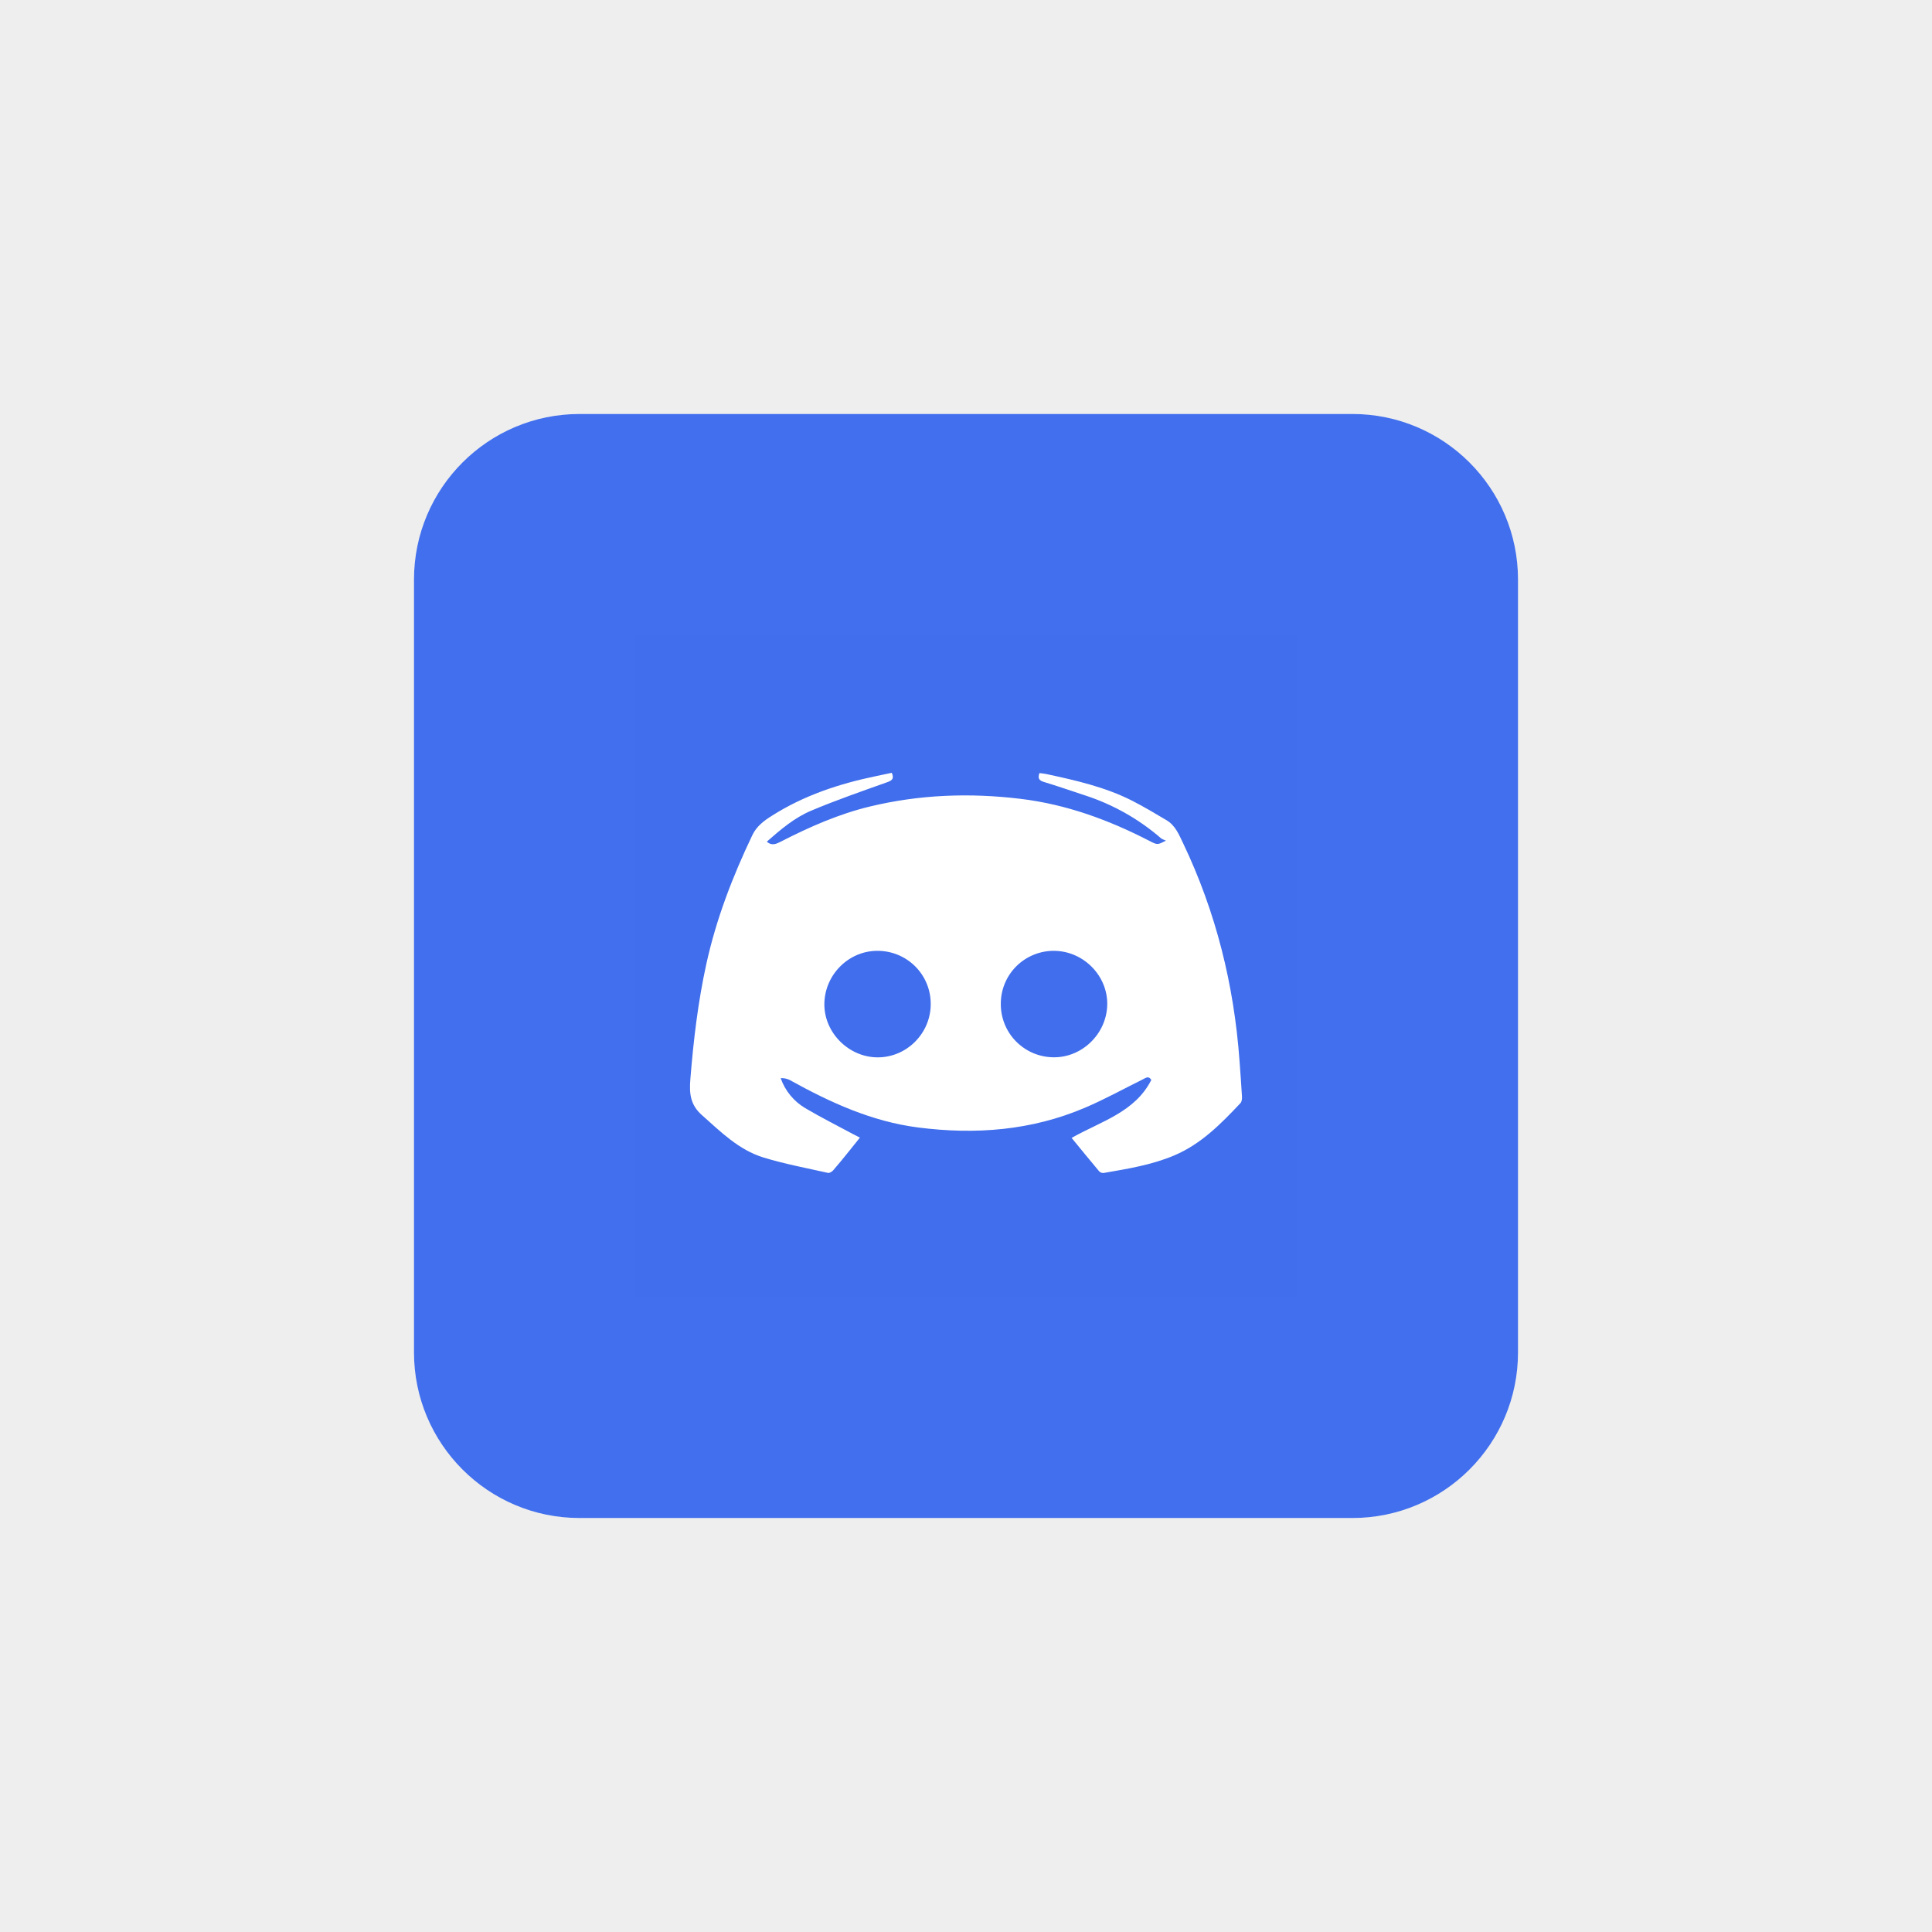
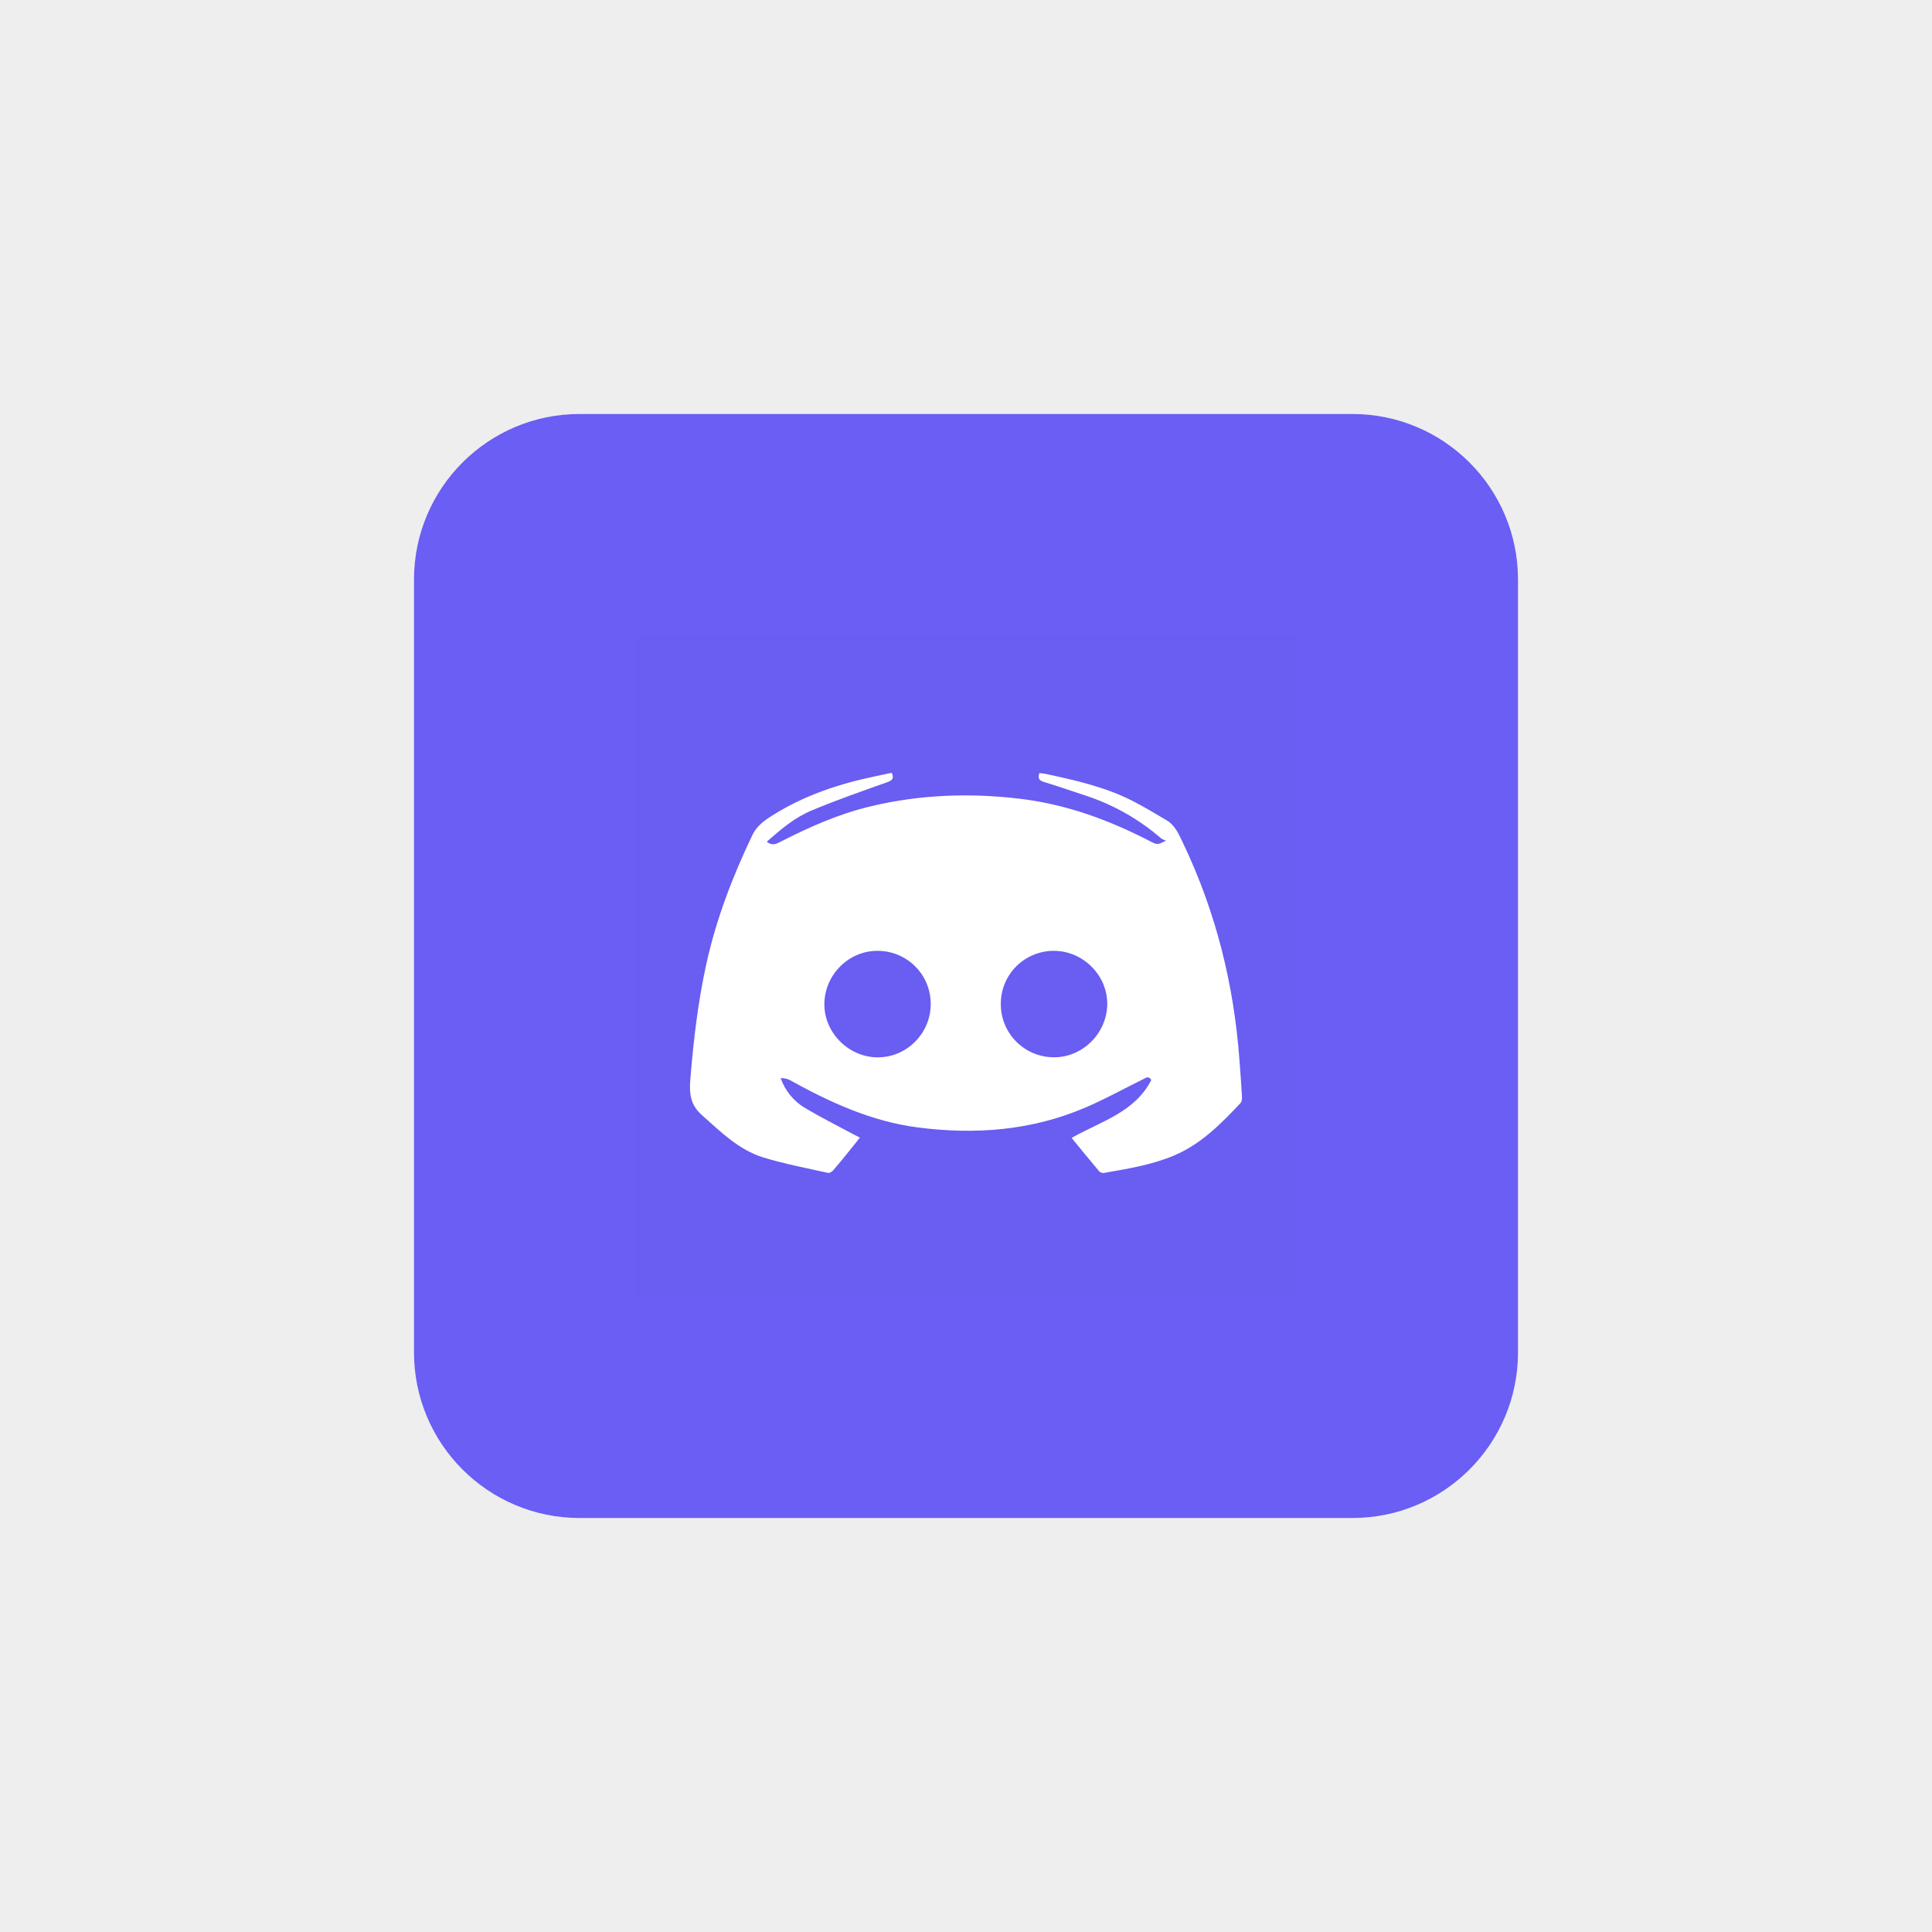
<svg xmlns="http://www.w3.org/2000/svg" width="140" height="140" viewBox="0 0 140 140" fill="none">
  <rect opacity="0.01" width="140" height="140" fill="#0F0E10" />
-   <rect x="30" y="30" width="80" height="80" rx="12" fill="#416FEE" />
+   <rect x="30" y="30" width="80" height="80" rx="12" fill="#6A5EF4" />
  <rect x="46" y="46" width="48" height="48" fill="#590000" fill-opacity="0.01" />
  <path d="M77.653 82.457C79.785 81.249 82.233 80.606 83.428 78.258C83.239 77.936 83.031 78.105 82.829 78.206C81.437 78.895 80.072 79.651 78.645 80.26C74.757 81.923 70.691 82.236 66.528 81.701C63.156 81.268 60.144 79.879 57.216 78.256C57.015 78.16 56.793 78.115 56.57 78.126C56.889 79.038 57.52 79.808 58.353 80.301C59.485 80.971 60.666 81.562 61.826 82.187C61.963 82.261 62.104 82.329 62.312 82.436C62.029 82.795 61.758 83.131 61.489 83.463C61.123 83.914 60.76 84.367 60.378 84.804C60.289 84.905 60.108 85.019 60.001 84.992C58.44 84.642 56.86 84.346 55.334 83.88C53.541 83.332 52.24 82.028 50.872 80.813C50.009 80.051 49.944 79.229 50.026 78.195C50.25 75.395 50.578 72.617 51.179 69.871C51.896 66.604 53.086 63.512 54.521 60.51C54.827 59.871 55.356 59.476 55.936 59.112C58.251 57.641 60.802 56.795 63.466 56.244C63.844 56.165 64.229 56.083 64.62 56C64.791 56.387 64.685 56.54 64.315 56.673C62.47 57.331 60.614 57.974 58.809 58.733C57.589 59.24 56.57 60.107 55.567 60.989C55.945 61.327 56.276 61.142 56.615 60.97C58.675 59.917 60.783 58.984 63.044 58.441C66.645 57.574 70.281 57.442 73.955 57.887C77.281 58.289 80.356 59.417 83.31 60.944C83.876 61.236 83.876 61.226 84.491 60.917C84.368 60.858 84.223 60.823 84.123 60.737C82.527 59.357 80.672 58.307 78.665 57.649C77.648 57.312 76.639 56.966 75.618 56.654C75.276 56.549 75.2 56.38 75.322 56.02C75.48 56.041 75.645 56.052 75.805 56.087C77.942 56.545 80.076 57.027 82.04 58.023C82.889 58.457 83.715 58.951 84.537 59.439C85.167 59.815 85.431 60.474 85.728 61.092C88.116 66.09 89.422 71.365 89.821 76.878C89.883 77.737 89.95 78.596 89.998 79.457C90.007 79.616 89.987 79.833 89.889 79.935C88.473 81.44 87.036 82.903 85.086 83.728C83.45 84.42 81.71 84.697 79.977 84.998C79.918 85.004 79.859 84.996 79.804 84.977C79.749 84.957 79.698 84.925 79.656 84.885C78.988 84.091 78.337 83.291 77.653 82.457ZM67.443 72.752C67.445 72.246 67.347 71.745 67.154 71.277C66.962 70.81 66.678 70.385 66.32 70.027C65.961 69.669 65.535 69.385 65.067 69.192C64.598 68.999 64.095 68.9 63.588 68.901C61.485 68.894 59.742 70.65 59.736 72.78C59.736 74.845 61.509 76.614 63.594 76.62C65.706 76.626 67.448 74.877 67.443 72.752ZM72.523 72.71C72.515 73.216 72.607 73.719 72.794 74.19C72.981 74.66 73.259 75.09 73.614 75.453C73.968 75.816 74.39 76.105 74.857 76.305C75.324 76.504 75.826 76.61 76.334 76.615C78.41 76.644 80.182 74.922 80.234 72.821C80.285 70.719 78.52 68.911 76.375 68.901C75.871 68.899 75.372 68.995 74.906 69.186C74.439 69.376 74.015 69.656 73.657 70.009C73.299 70.363 73.015 70.784 72.821 71.247C72.626 71.71 72.525 72.207 72.523 72.71Z" fill="white" />
</svg>
